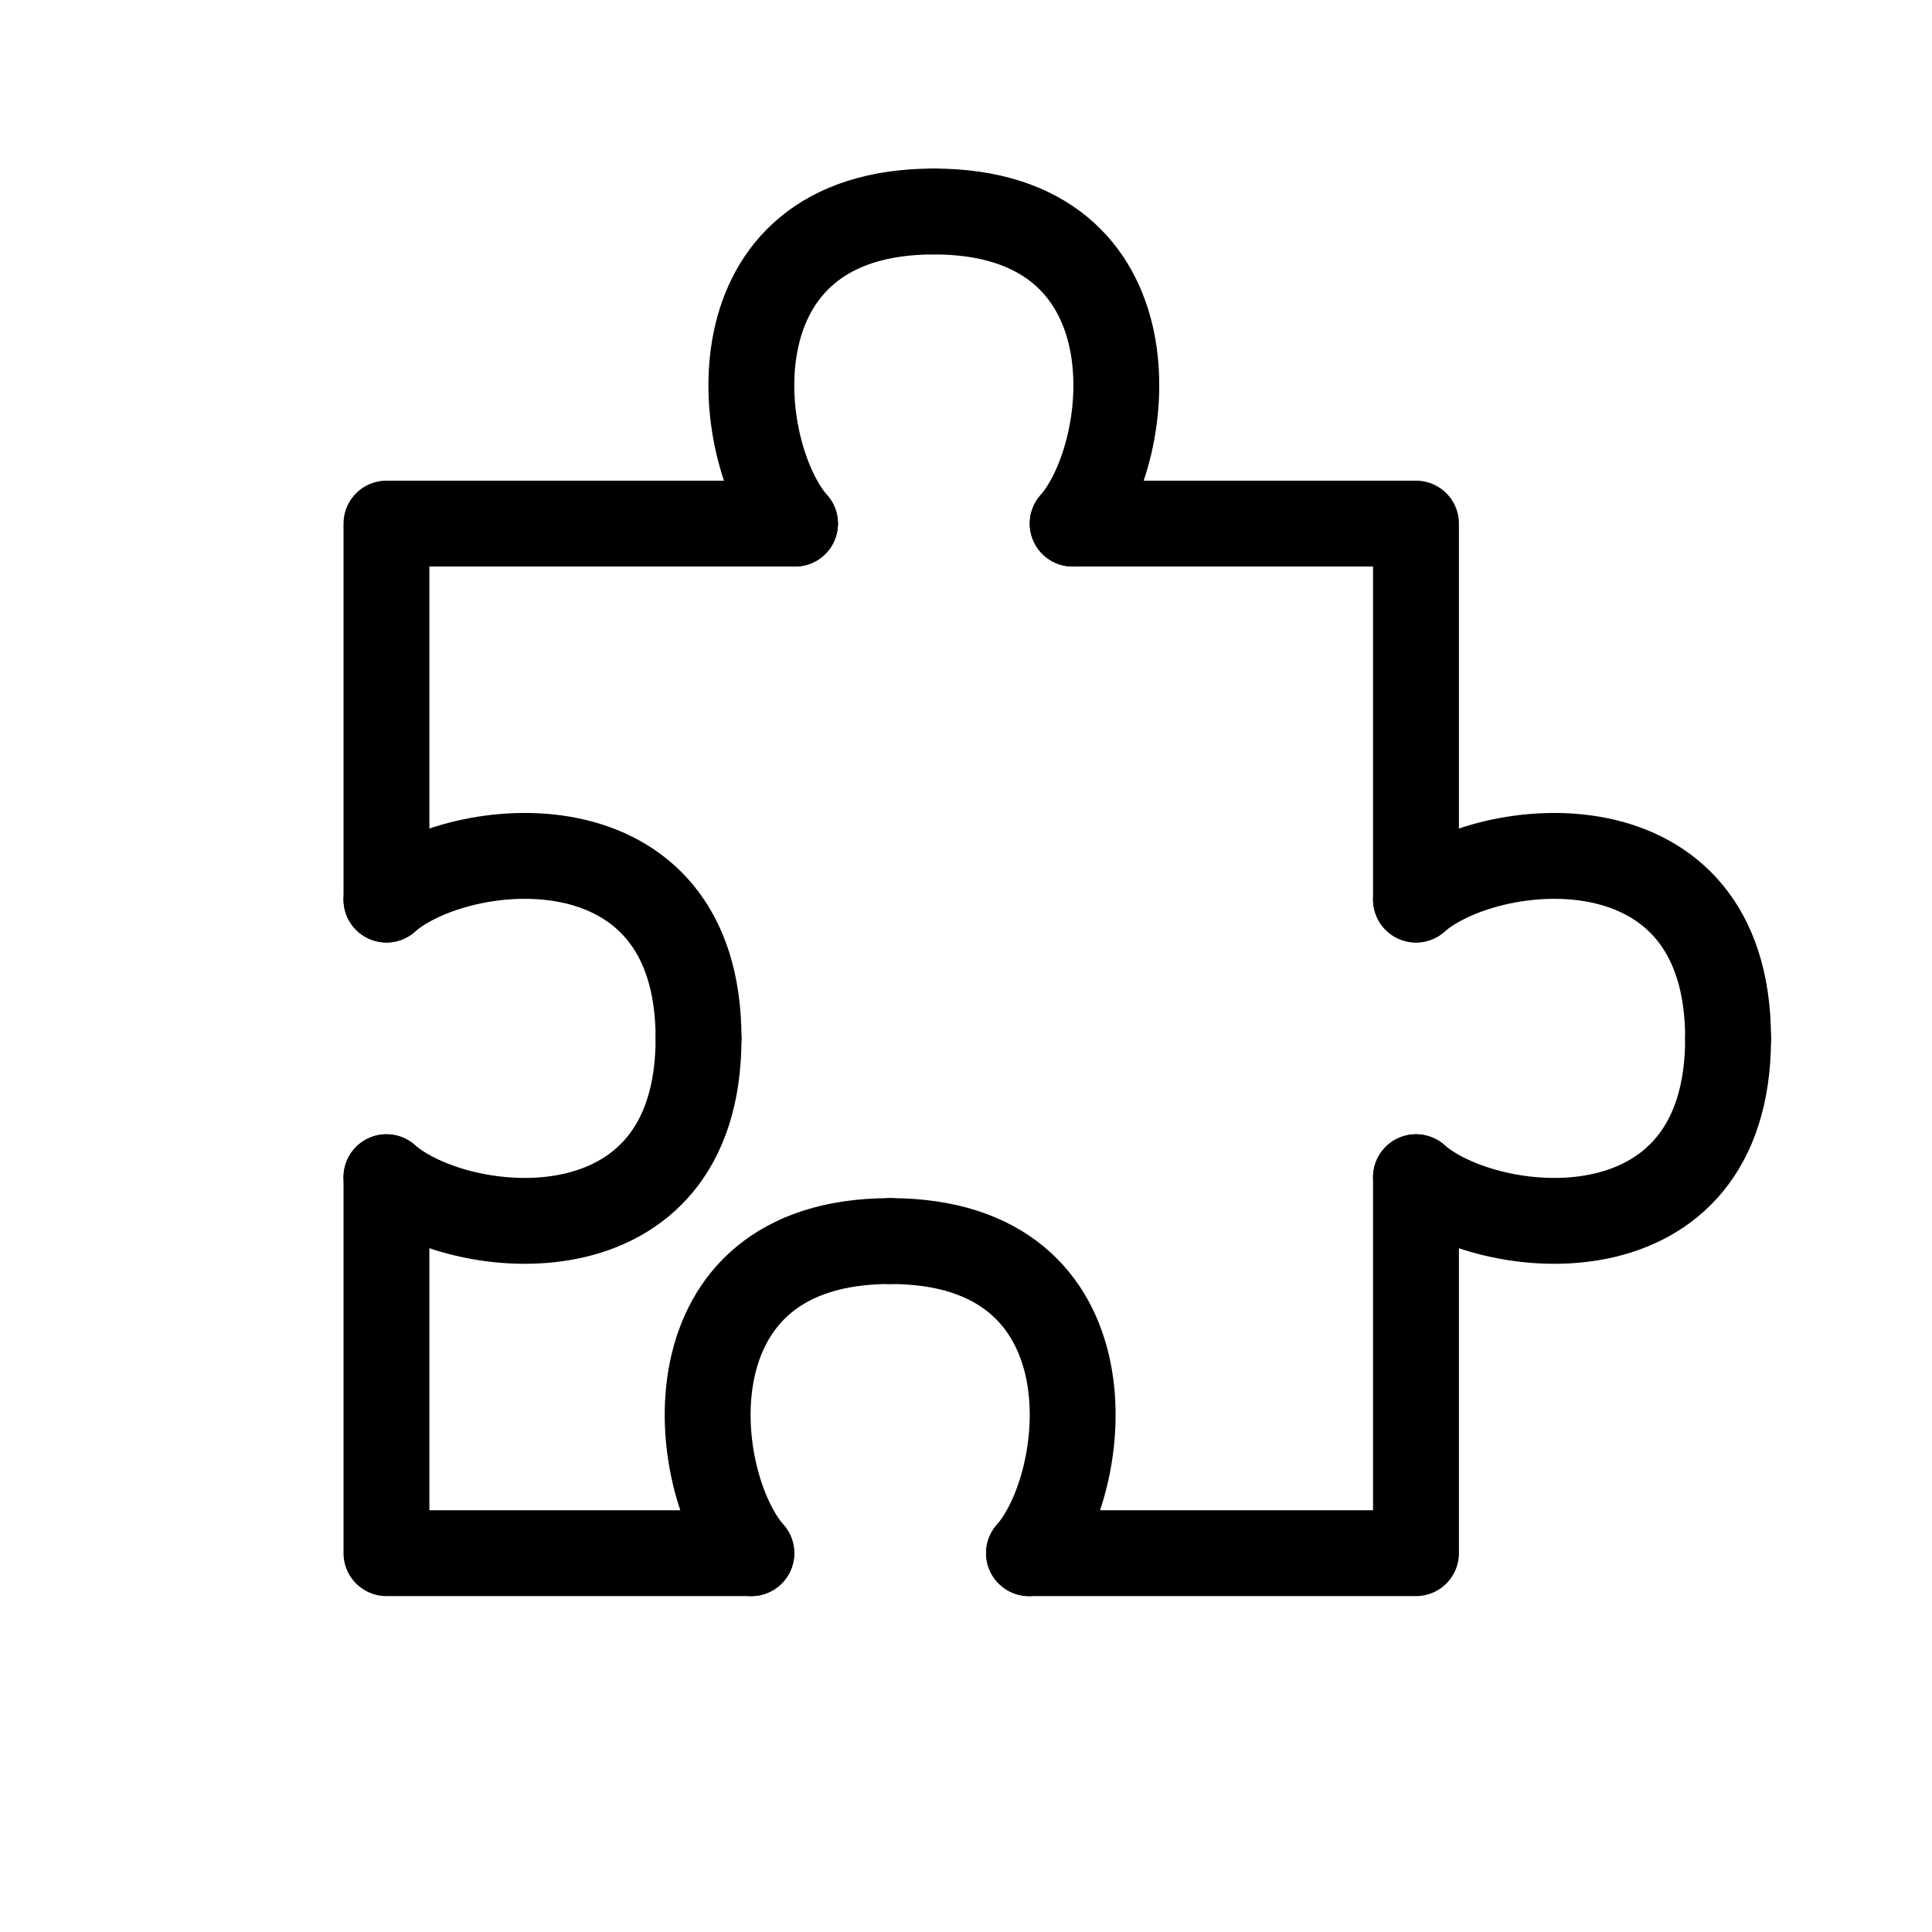
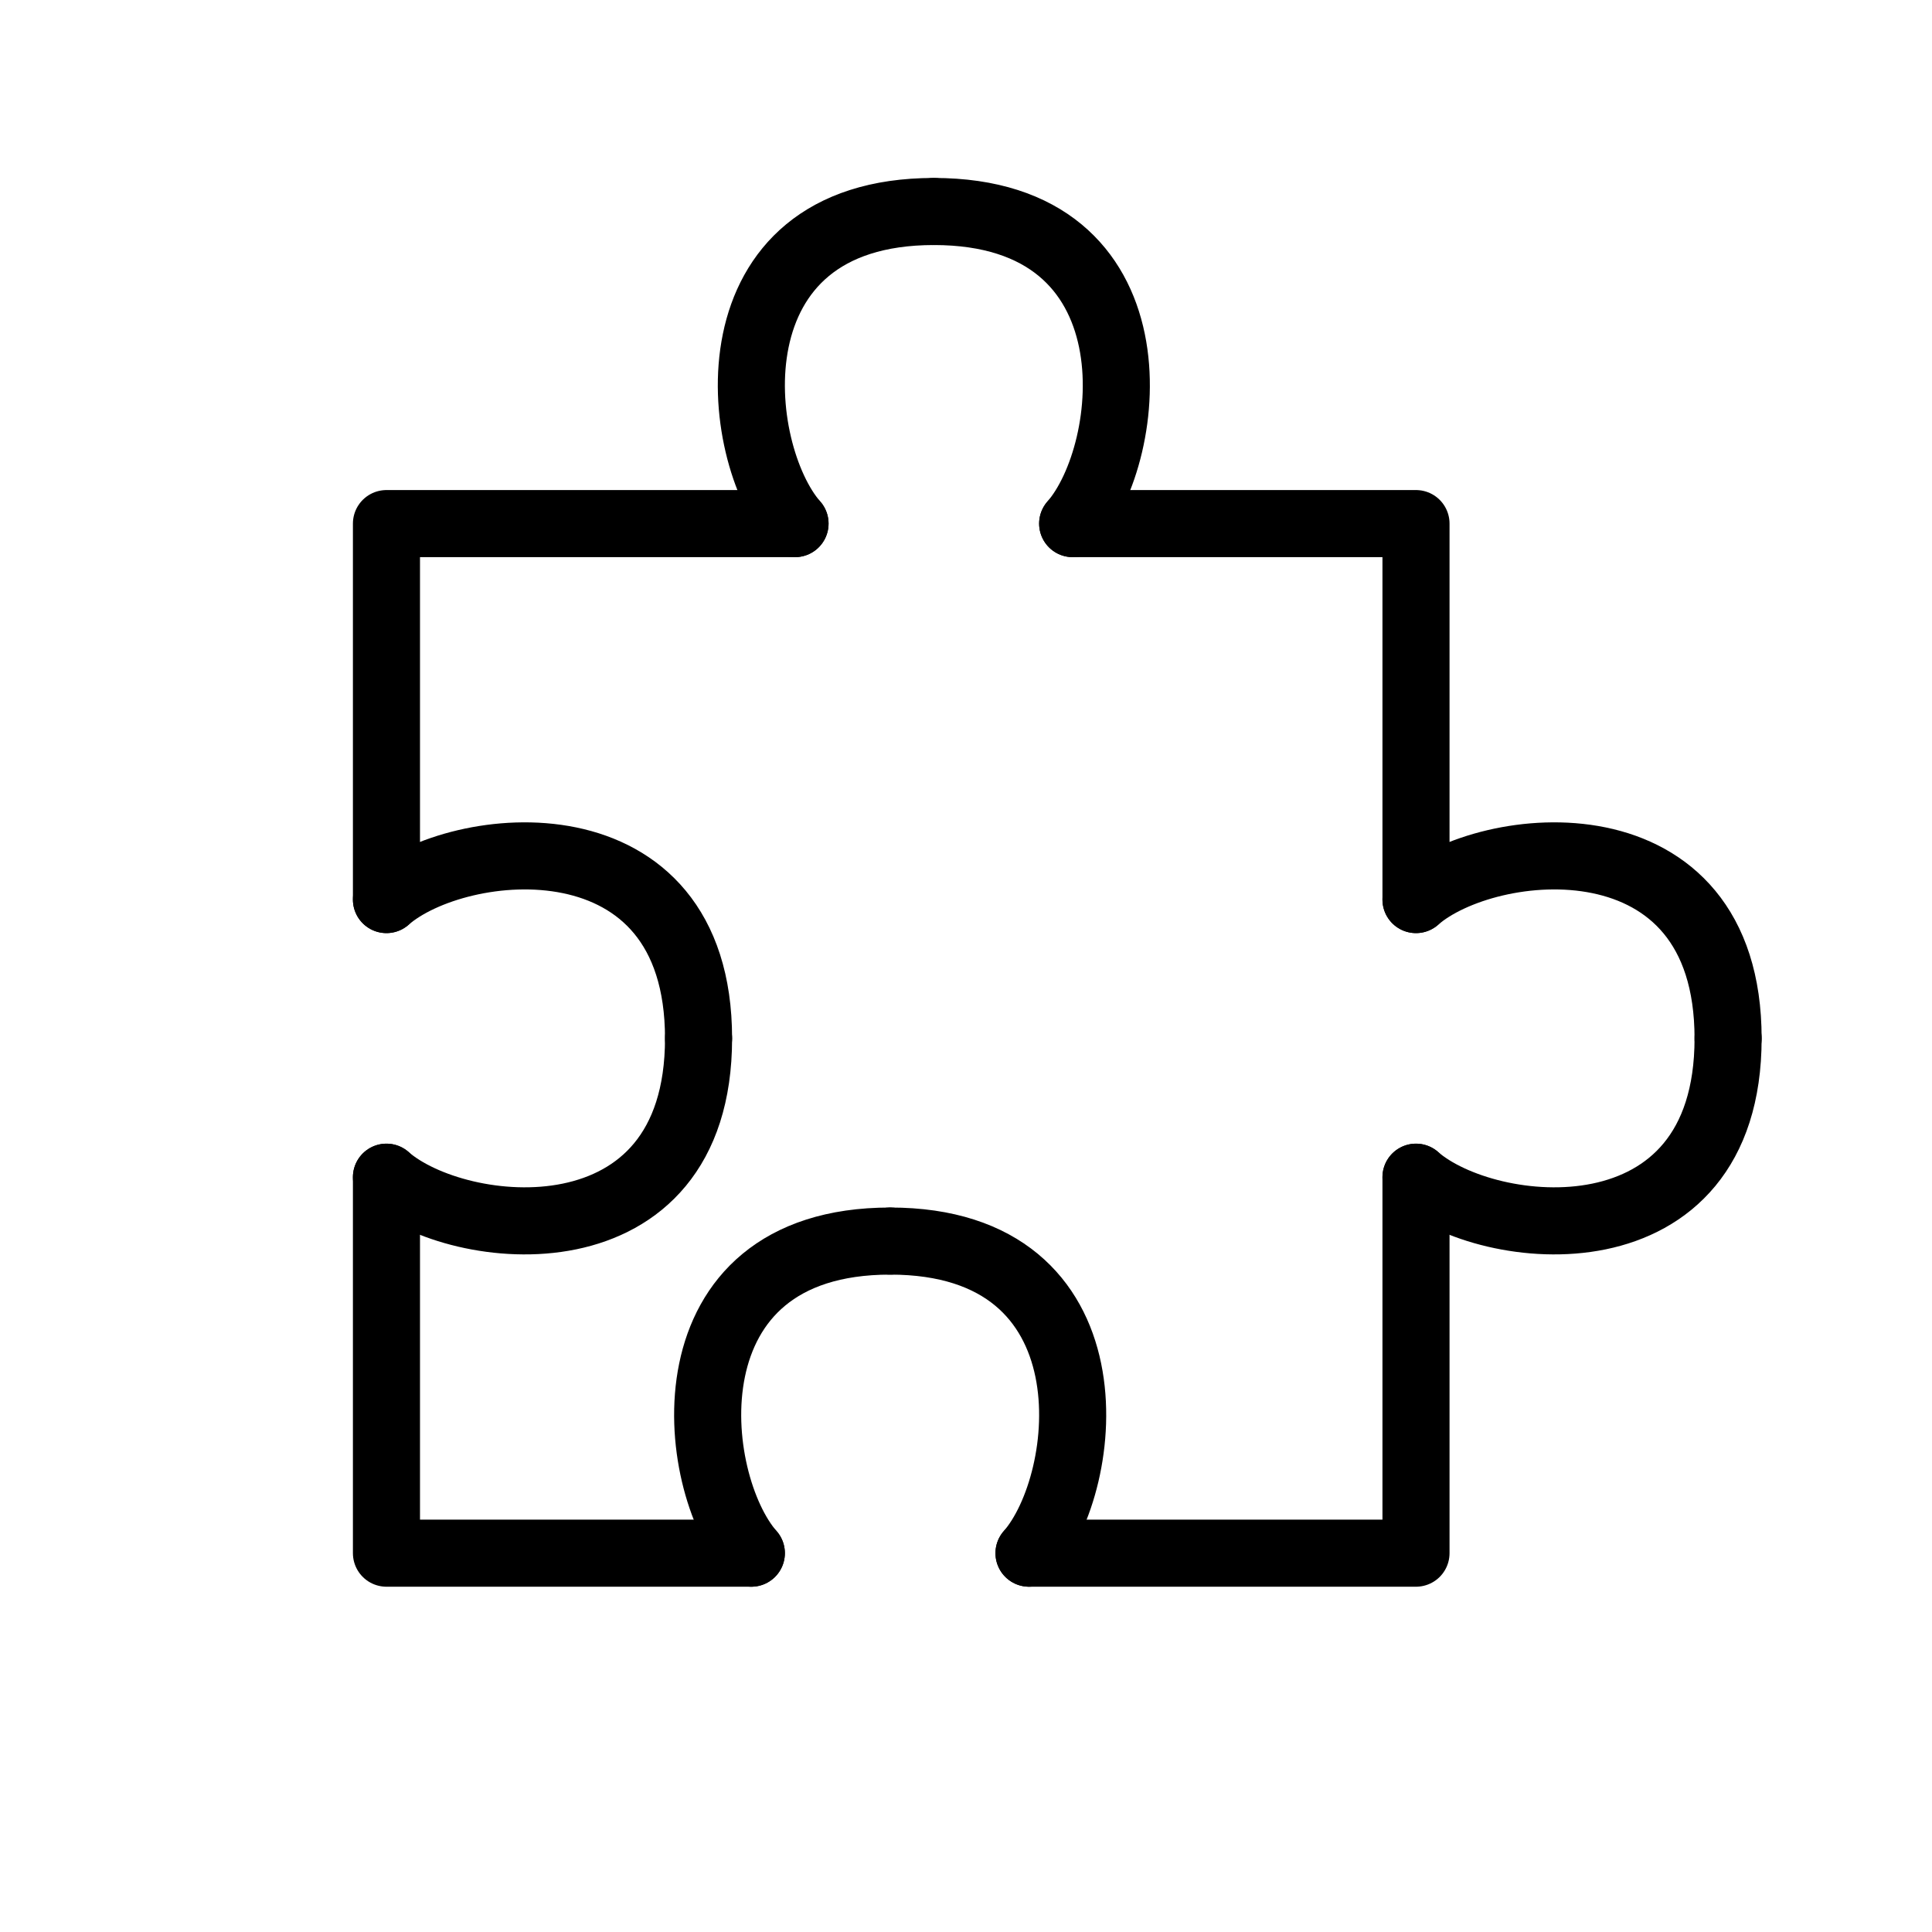
<svg xmlns="http://www.w3.org/2000/svg" id="emoji" viewBox="0 0 72 72">
  <g id="line">
-     <polyline fill="none" stroke="#000" stroke-linecap="round" stroke-linejoin="round" stroke-width="3.200" points="14.402 33.524 14.402 19.513 29.628 19.513" />
-     <polyline fill="none" stroke="#000" stroke-linecap="round" stroke-linejoin="round" stroke-width="3.200" points="28 57.882 14.402 57.882 14.402 43.871" />
-     <polyline fill="none" stroke="#000" stroke-linecap="round" stroke-linejoin="round" stroke-width="3.200" points="52.77 43.871 52.77 57.882 38.348 57.882" />
-     <polyline fill="none" stroke="#000" stroke-linecap="round" stroke-linejoin="round" stroke-width="3.200" points="39.976 19.513 52.77 19.513 52.77 33.524" />
+     <polyline fill="none" stroke="#000" stroke-linecap="round" stroke-linejoin="round" stroke-width="2.500" points="14.402 33.524 14.402 19.513 29.628 19.513" />
+     <polyline fill="none" stroke="#000" stroke-linecap="round" stroke-linejoin="round" stroke-width="2.500" points="28 57.882 14.402 57.882 14.402 43.871" />
+     <polyline fill="none" stroke="#000" stroke-linecap="round" stroke-linejoin="round" stroke-width="2.500" points="52.77 43.871 52.77 57.882 38.348 57.882" />
+     <polyline fill="none" stroke="#000" stroke-linecap="round" stroke-linejoin="round" stroke-width="2.500" points="39.976 19.513 52.77 19.513 52.77 33.524" />
    <g>
-       <path fill="none" stroke="#000" stroke-linecap="round" stroke-linejoin="round" stroke-width="3.200" d="M14.402,33.524c2.681-2.341,11.631-3.287,11.631,5.174" />
-       <path fill="none" stroke="#000" stroke-linecap="round" stroke-linejoin="round" stroke-width="3.200" d="M14.402,43.871c2.681,2.341,11.631,3.287,11.631-5.174" />
+       <path fill="none" stroke="#000" stroke-linecap="round" stroke-linejoin="round" stroke-width="2.500" d="M14.402,33.524c2.681-2.341,11.631-3.287,11.631,5.174" />
+       <path fill="none" stroke="#000" stroke-linecap="round" stroke-linejoin="round" stroke-width="2.500" d="M14.402,43.871c2.681,2.341,11.631,3.287,11.631-5.174" />
    </g>
    <g>
-       <path fill="none" stroke="#000" stroke-linecap="round" stroke-linejoin="round" stroke-width="3.200" d="M28,57.882c-2.341-2.681-3.287-11.631,5.174-11.631" />
-       <path fill="none" stroke="#000" stroke-linecap="round" stroke-linejoin="round" stroke-width="3.200" d="M38.348,57.882c2.341-2.681,3.287-11.631-5.174-11.631" />
+       <path fill="none" stroke="#000" stroke-linecap="round" stroke-linejoin="round" stroke-width="2.500" d="M28,57.882c-2.341-2.681-3.287-11.631,5.174-11.631" />
+       <path fill="none" stroke="#000" stroke-linecap="round" stroke-linejoin="round" stroke-width="2.500" d="M38.348,57.882c2.341-2.681,3.287-11.631-5.174-11.631" />
    </g>
    <g>
-       <path fill="none" stroke="#000" stroke-linecap="round" stroke-linejoin="round" stroke-width="3.200" d="M29.628,19.513c-2.341-2.681-3.287-11.631,5.174-11.631" />
-       <path fill="none" stroke="#000" stroke-linecap="round" stroke-linejoin="round" stroke-width="3.200" d="M39.975,19.513c2.341-2.681,3.287-11.631-5.174-11.631" />
+       <path fill="none" stroke="#000" stroke-linecap="round" stroke-linejoin="round" stroke-width="2.500" d="M29.628,19.513c-2.341-2.681-3.287-11.631,5.174-11.631" />
+       <path fill="none" stroke="#000" stroke-linecap="round" stroke-linejoin="round" stroke-width="2.500" d="M39.975,19.513c2.341-2.681,3.287-11.631-5.174-11.631" />
    </g>
    <g>
-       <path fill="none" stroke="#000" stroke-linecap="round" stroke-linejoin="round" stroke-width="3.200" d="M52.77,43.871c2.681,2.341,11.631,3.287,11.631-5.174" />
-       <path fill="none" stroke="#000" stroke-linecap="round" stroke-linejoin="round" stroke-width="3.200" d="M52.77,33.524c2.681-2.341,11.631-3.287,11.631,5.174" />
+       <path fill="none" stroke="#000" stroke-linecap="round" stroke-linejoin="round" stroke-width="2.500" d="M52.77,43.871c2.681,2.341,11.631,3.287,11.631-5.174" />
+       <path fill="none" stroke="#000" stroke-linecap="round" stroke-linejoin="round" stroke-width="2.500" d="M52.77,33.524c2.681-2.341,11.631-3.287,11.631,5.174" />
    </g>
  </g>
</svg>
